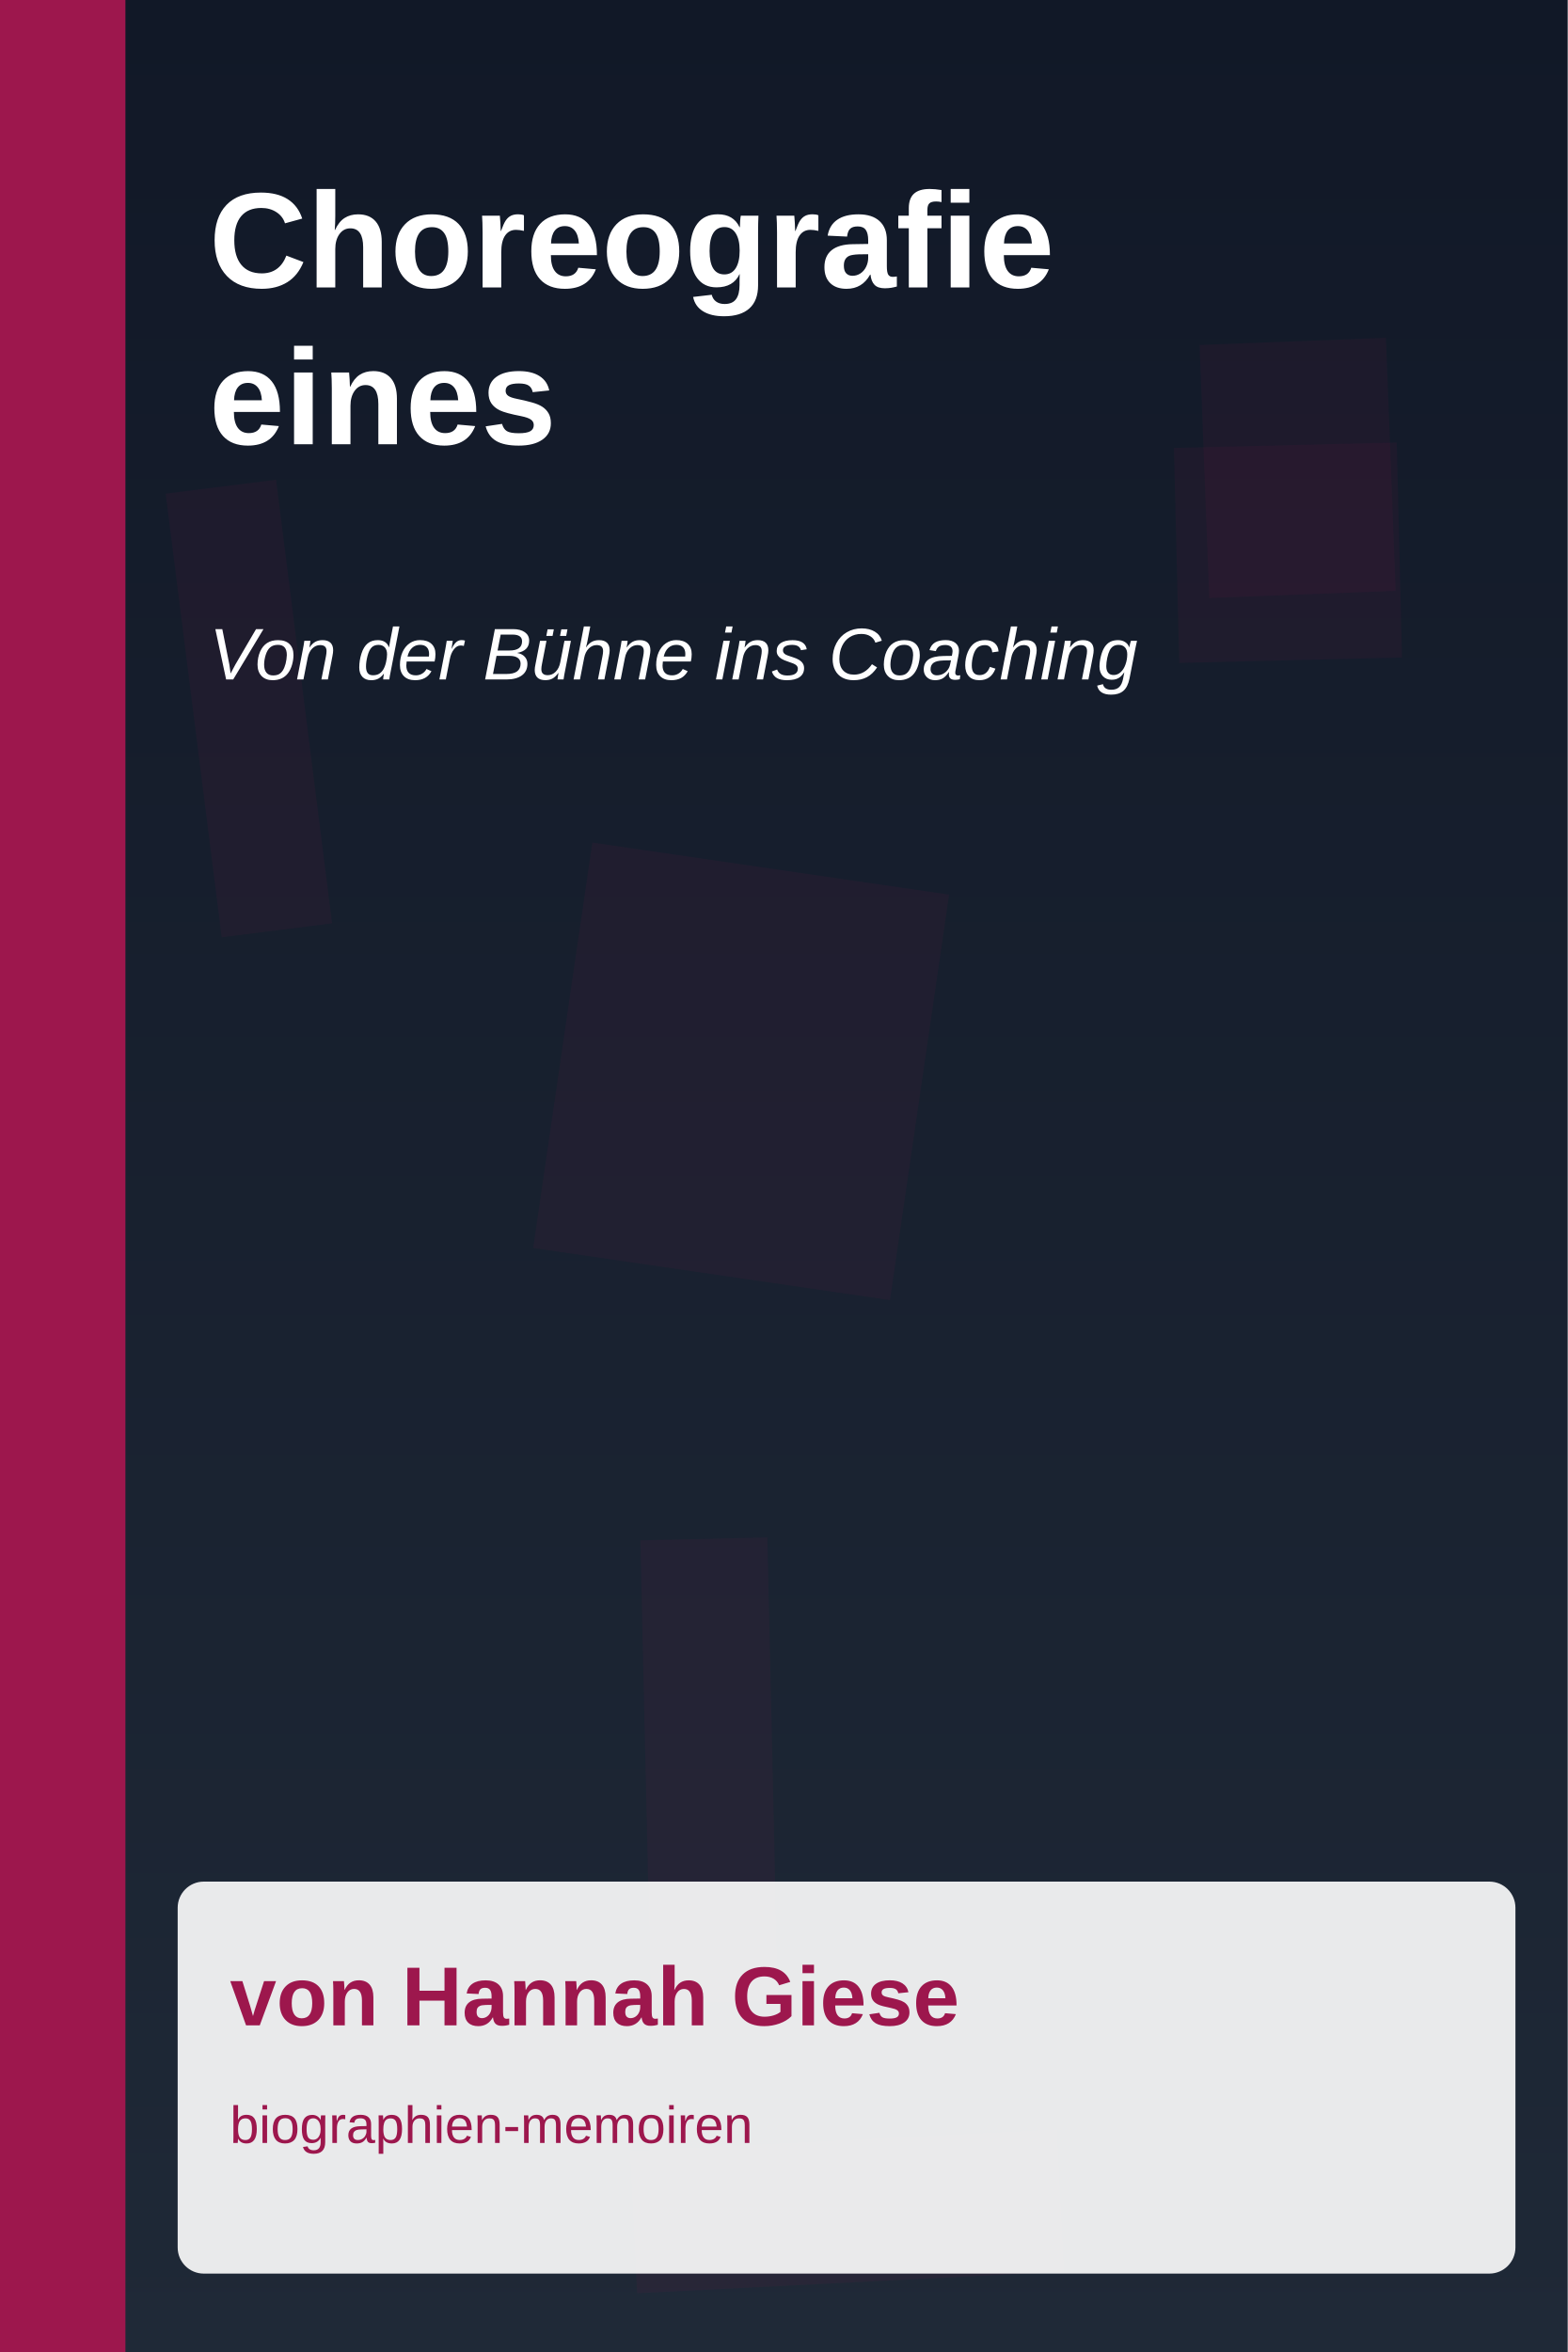
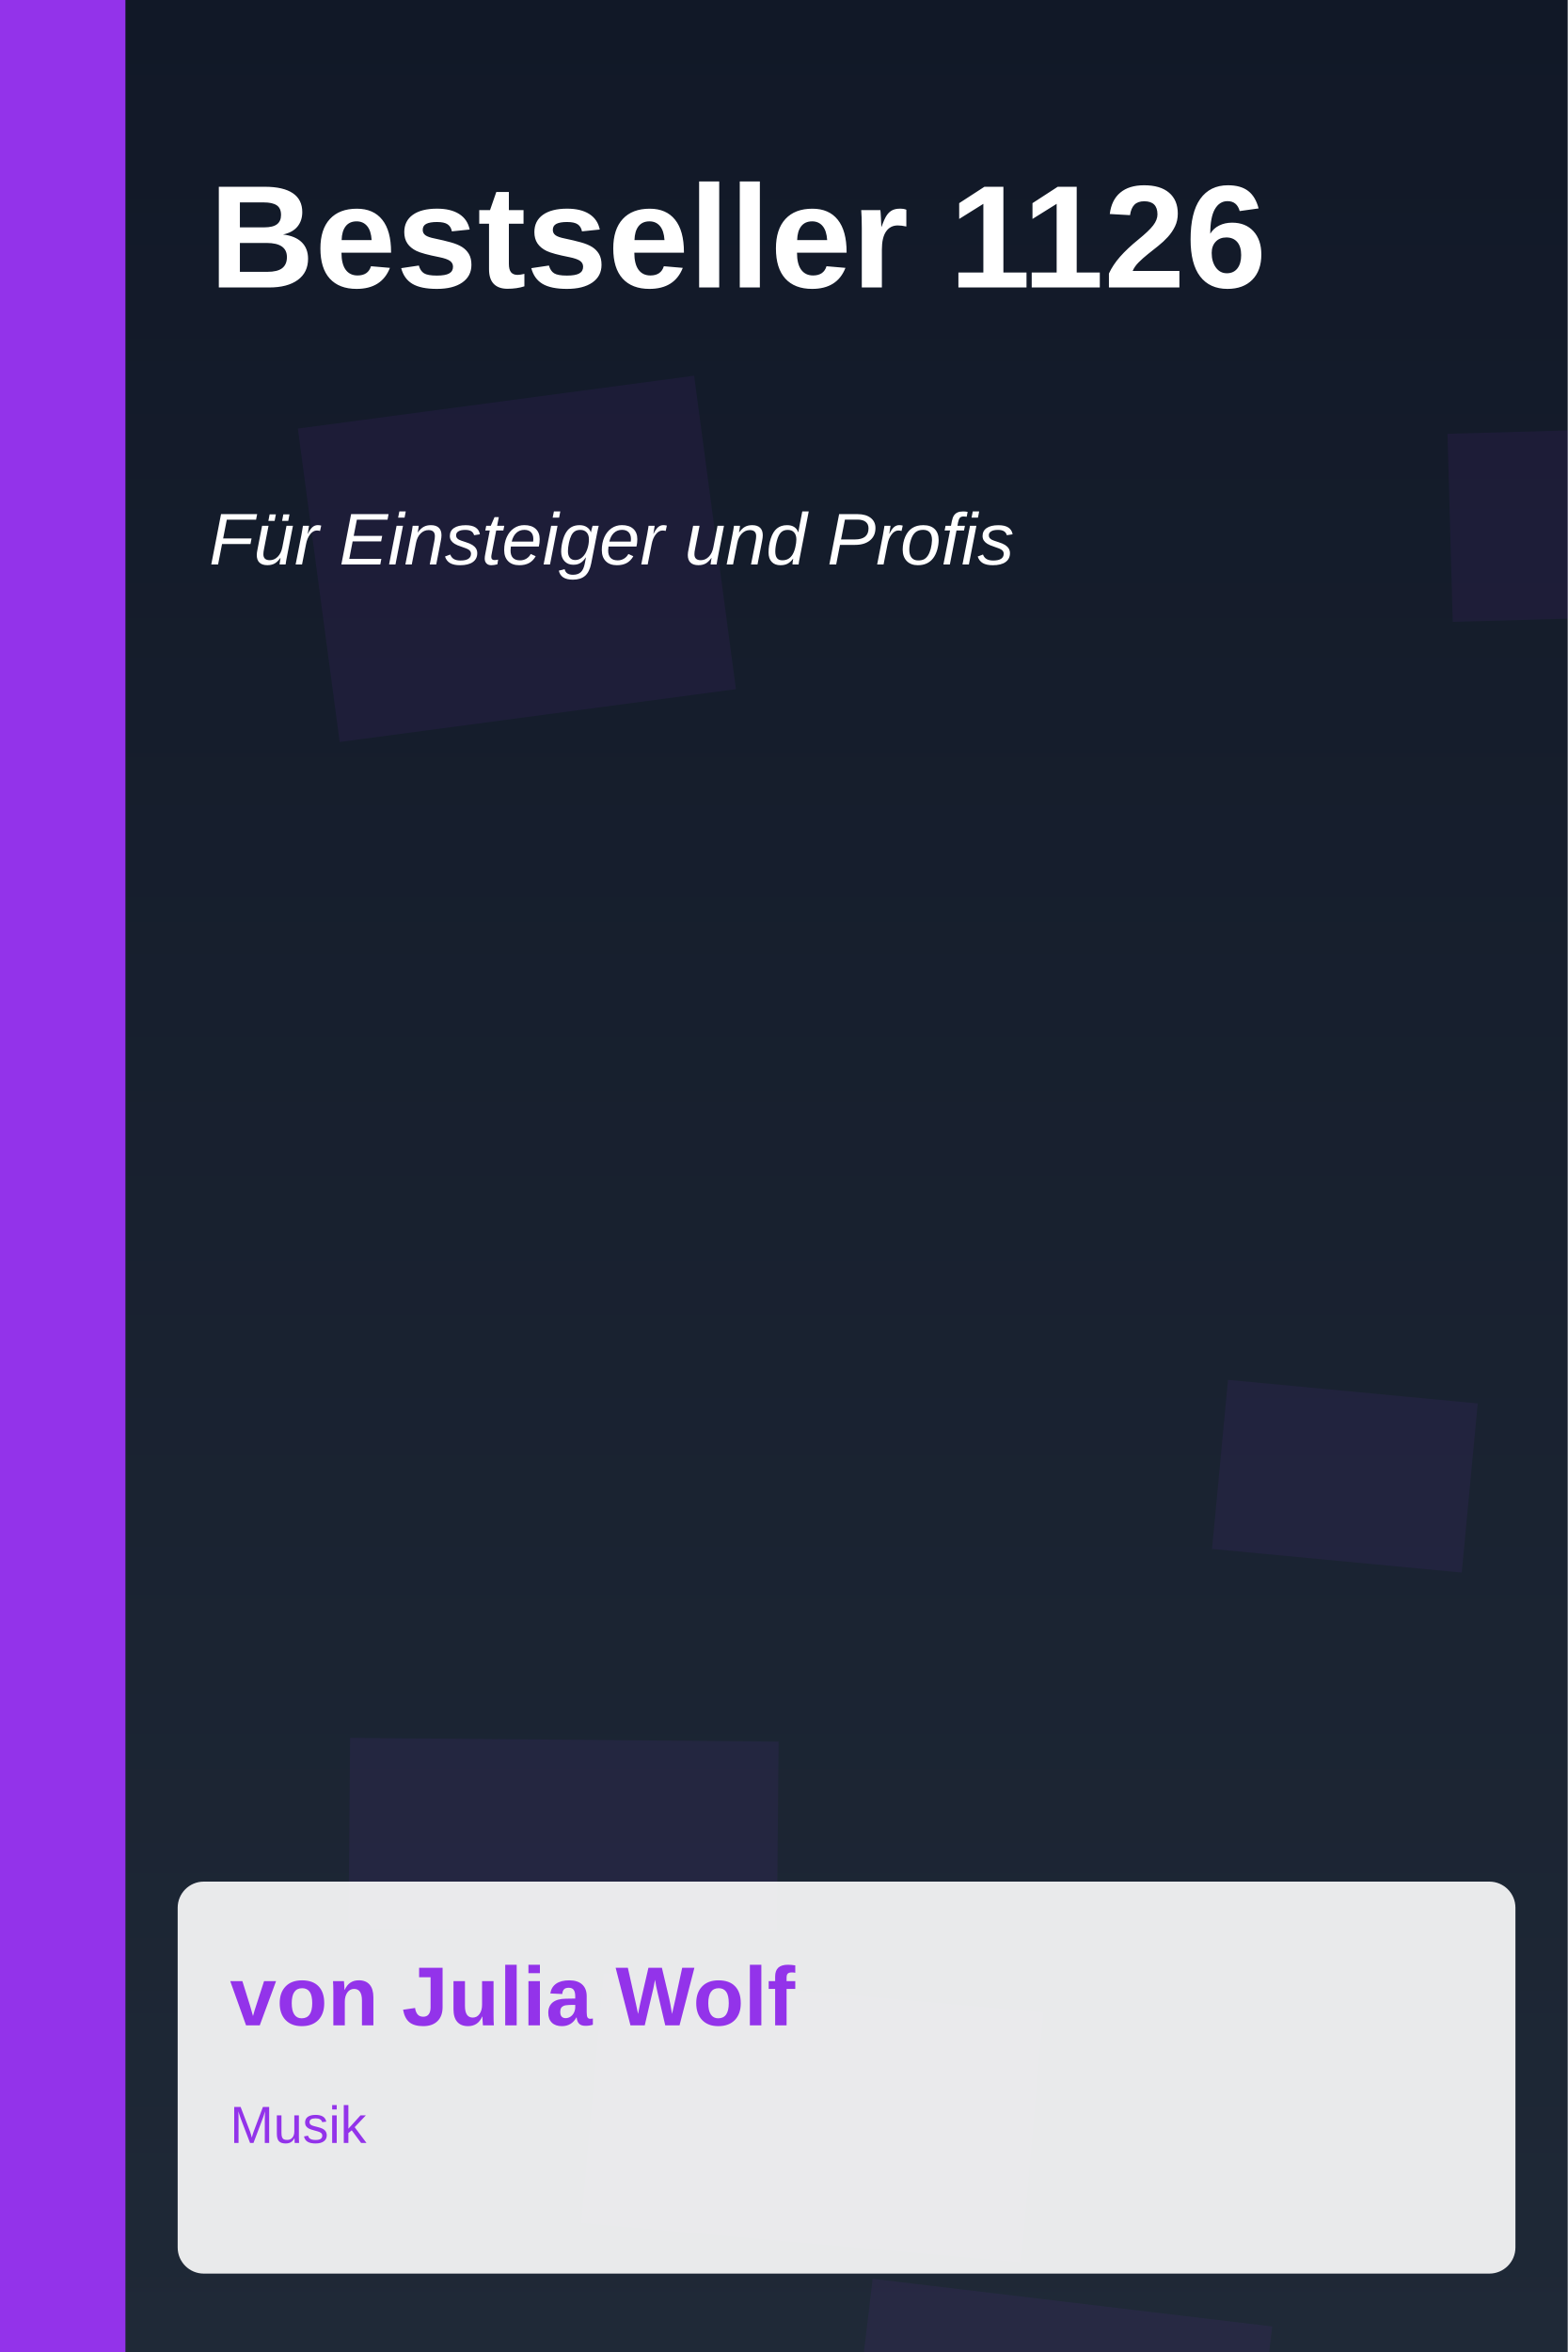
<svg xmlns="http://www.w3.org/2000/svg" width="600" height="900">
  <defs>
    <linearGradient id="bg" x1="0" y="0" x2="0" y2="1">
      <stop offset="0%" stop-color="#111827" />
      <stop offset="100%" stop-color="#1F2937" />
    </linearGradient>
  </defs>
  <rect width="600" height="900" fill="url(#bg)" />
-   <rect x="449.3" y="171.4" width="85.3" height="82.3" fill="#9D174D" fill-opacity="0.07" transform="rotate(-1.4 449.3 171.4)" />
-   <rect x="63.4" y="188.9" width="42.6" height="171.1" fill="#9D174D" fill-opacity="0.07" transform="rotate(-7.2 63.4 188.9)" />
-   <rect x="241.1" y="823.1" width="163.6" height="54.5" fill="#9D174D" fill-opacity="0.07" transform="rotate(-2.9 241.1 823.1)" />
-   <rect x="245.1" y="589.4" width="48.6" height="177.3" fill="#9D174D" fill-opacity="0.07" transform="rotate(-1.3 245.1 589.4)" />
-   <rect x="226.7" y="322.4" width="138.0" height="156.8" fill="#9D174D" fill-opacity="0.07" transform="rotate(8.3 226.7 322.4)" />
-   <rect x="459.1" y="132.0" width="71.4" height="96.9" fill="#9D174D" fill-opacity="0.07" transform="rotate(-2.2 459.1 132.0)" />
-   <rect x="0" y="0" width="48" height="900" fill="#9D174D" />
+   <rect x="114" y="164" width="153" height="121" fill="#9333EA" fill-opacity="0.07" transform="rotate(-7.6 114 164)" />
+   <rect x="231" y="755" width="169" height="96" fill="#9333EA" fill-opacity="0.07" transform="rotate(5.1 231 755)" />
+   <rect x="134" y="665" width="164" height="73" fill="#9333EA" fill-opacity="0.07" transform="rotate(0.5 134 665)" />
+   <rect x="334" y="872" width="154" height="92" fill="#9333EA" fill-opacity="0.07" transform="rotate(6.8 334 872)" />
+   <rect x="470" y="528" width="96" height="65" fill="#9333EA" fill-opacity="0.07" transform="rotate(5.4 470 528)" />
+   <rect x="554" y="166" width="77" height="72" fill="#9333EA" fill-opacity="0.07" transform="rotate(-1.6 554 166)" />
+   <rect x="0" y="0" width="48" height="900" fill="#9333EA" />
  <g font-family="Arial, sans-serif" fill="white">
-     <text x="80" y="110" font-size="52" font-weight="700">Choreografie</text>
-     <text x="80" y="170" font-size="52" font-weight="700">eines</text>
-     <text x="80" y="260" font-size="28" font-style="italic">Von der Bühne ins Coaching</text>
+     <text x="80" y="110" font-size="56" font-weight="700">Bestseller 1126</text>
+     <text x="80" y="216" font-size="28" font-style="italic">Für Einsteiger und Profis</text>
  </g>
  <rect x="68" y="720" width="512" height="150" rx="10" fill="rgba(255,255,255,0.9)" />
-   <text x="88" y="775" font-size="32" font-weight="700" fill="#9D174D" font-family="Arial, sans-serif">von Hannah Giese</text>
-   <text x="88" y="820" font-size="20" fill="#9D174D" font-family="Arial, sans-serif">biographien-memoiren</text>
+   <text x="88" y="775" font-size="32" font-weight="700" fill="#9333EA" font-family="Arial, sans-serif">von Julia Wolf</text>
+   <text x="88" y="820" font-size="20" fill="#9333EA" font-family="Arial, sans-serif">Musik</text>
</svg>
